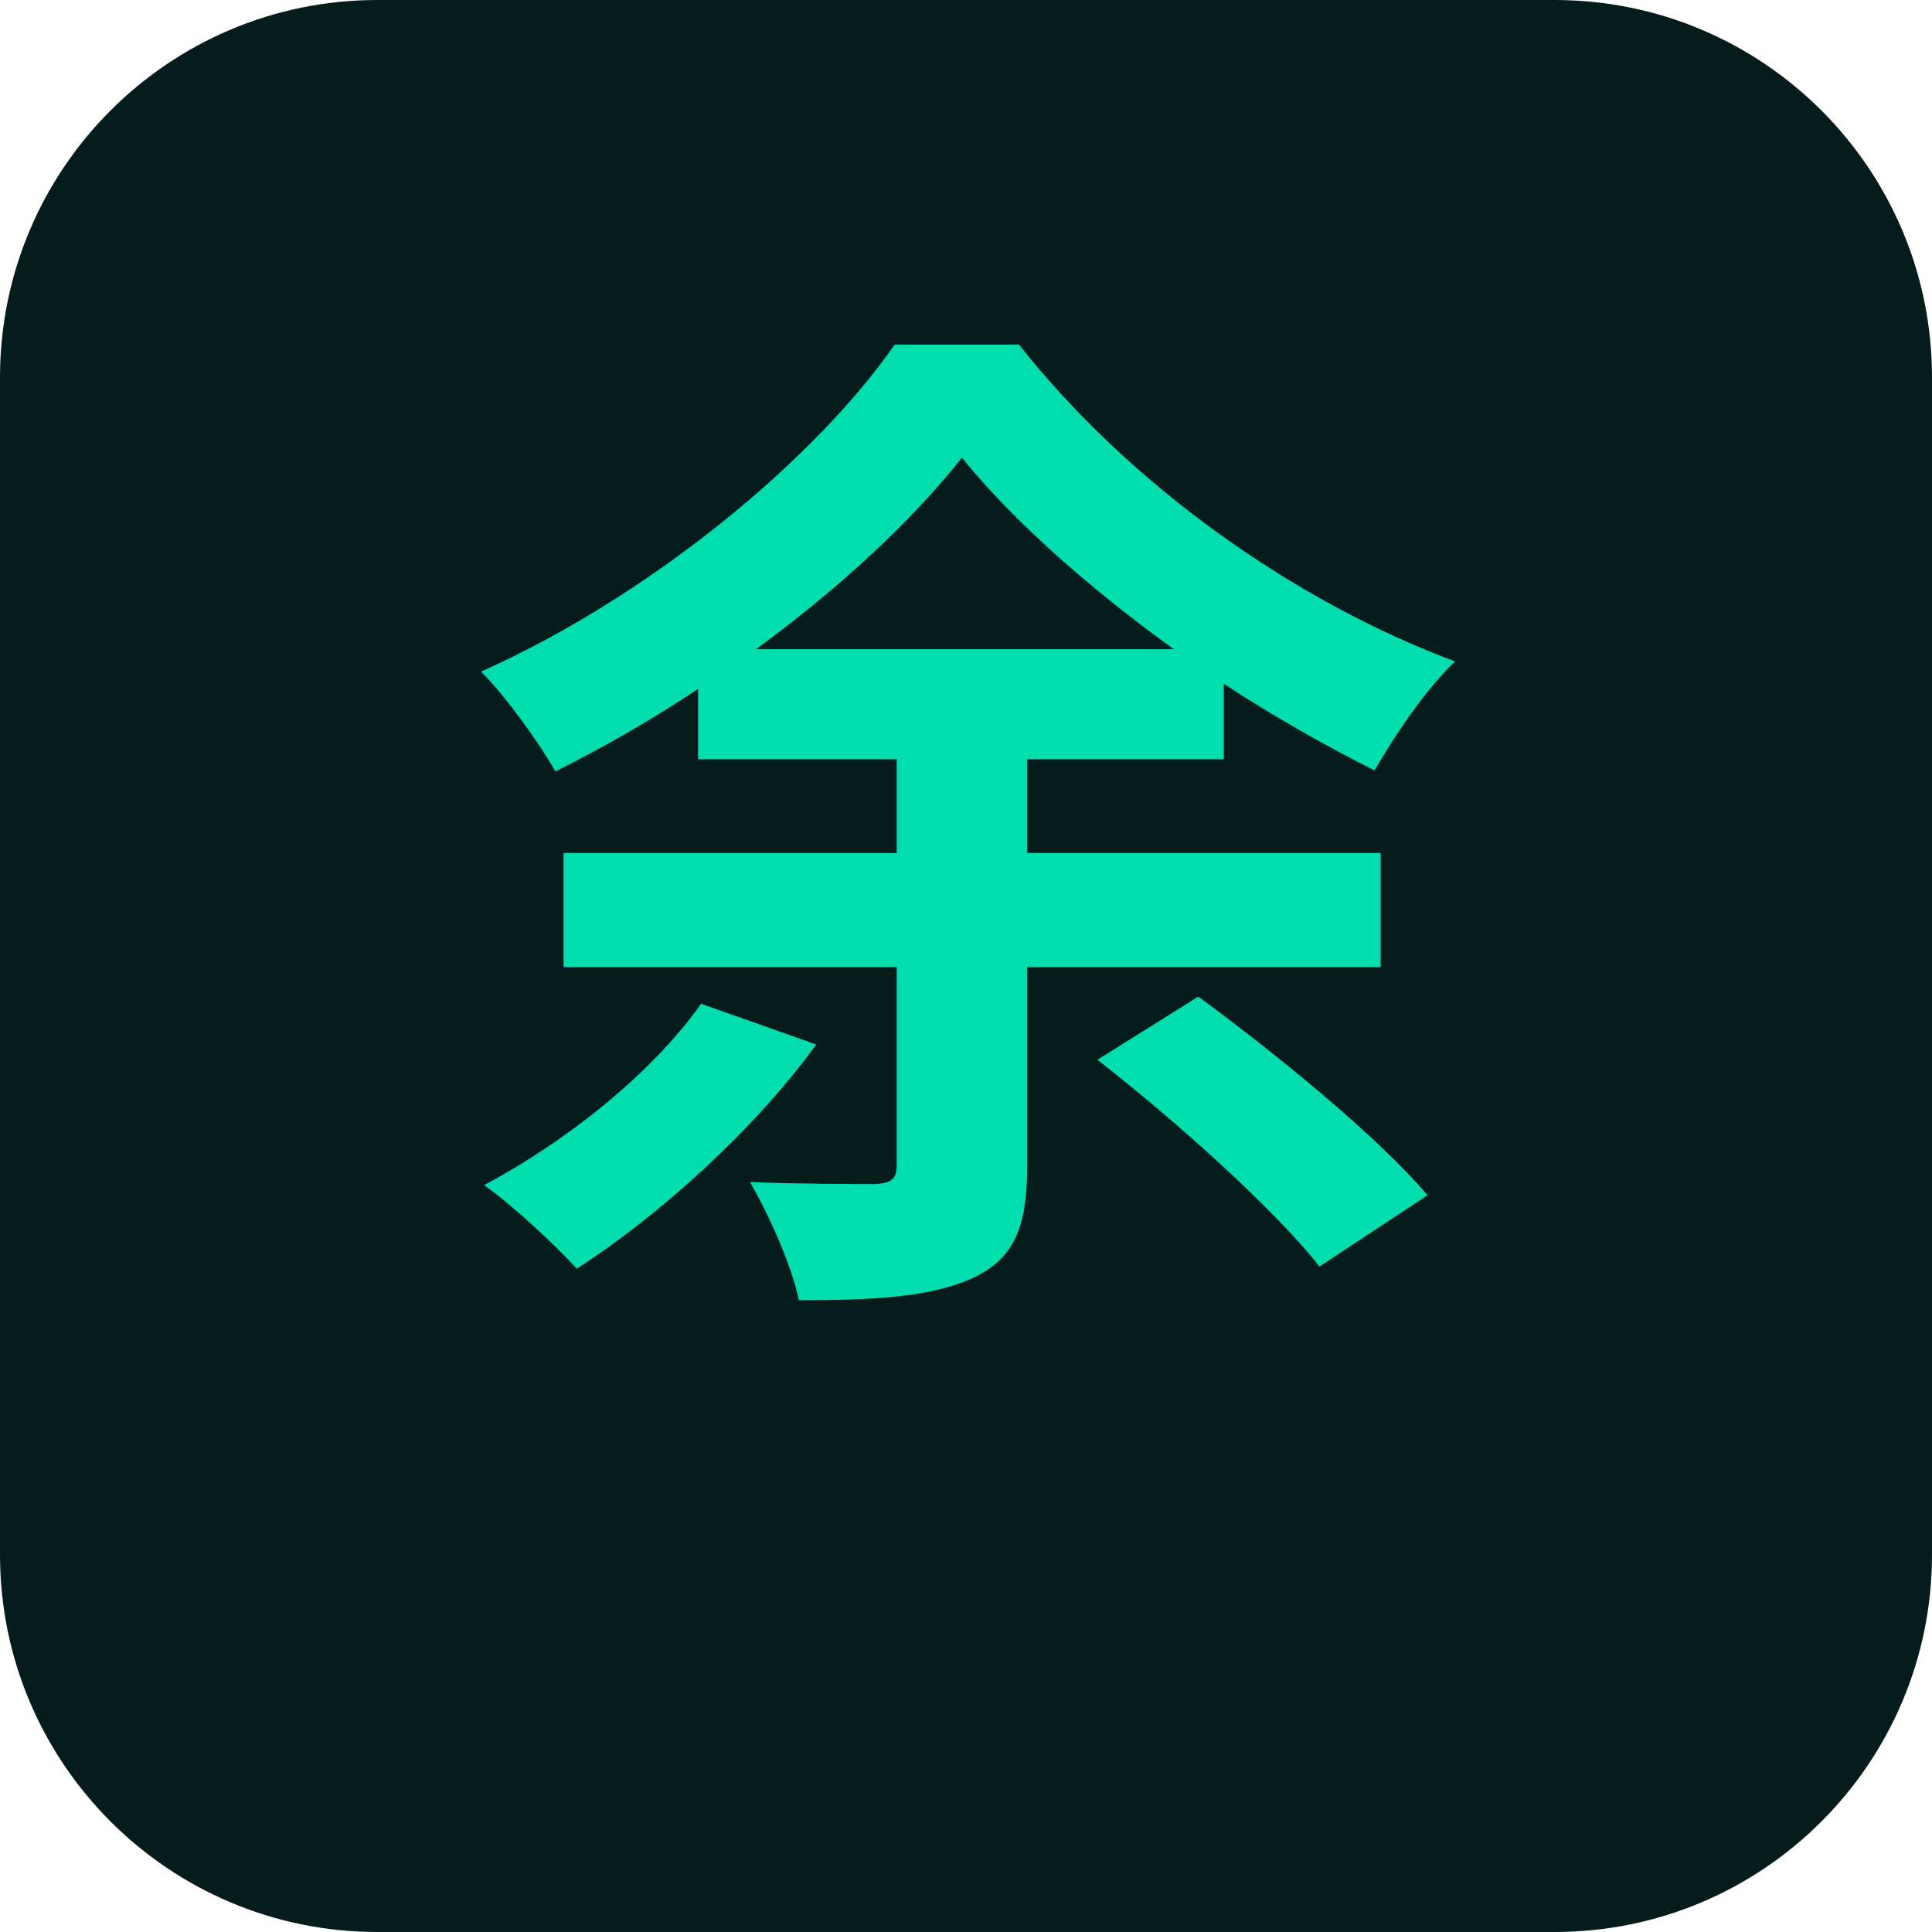
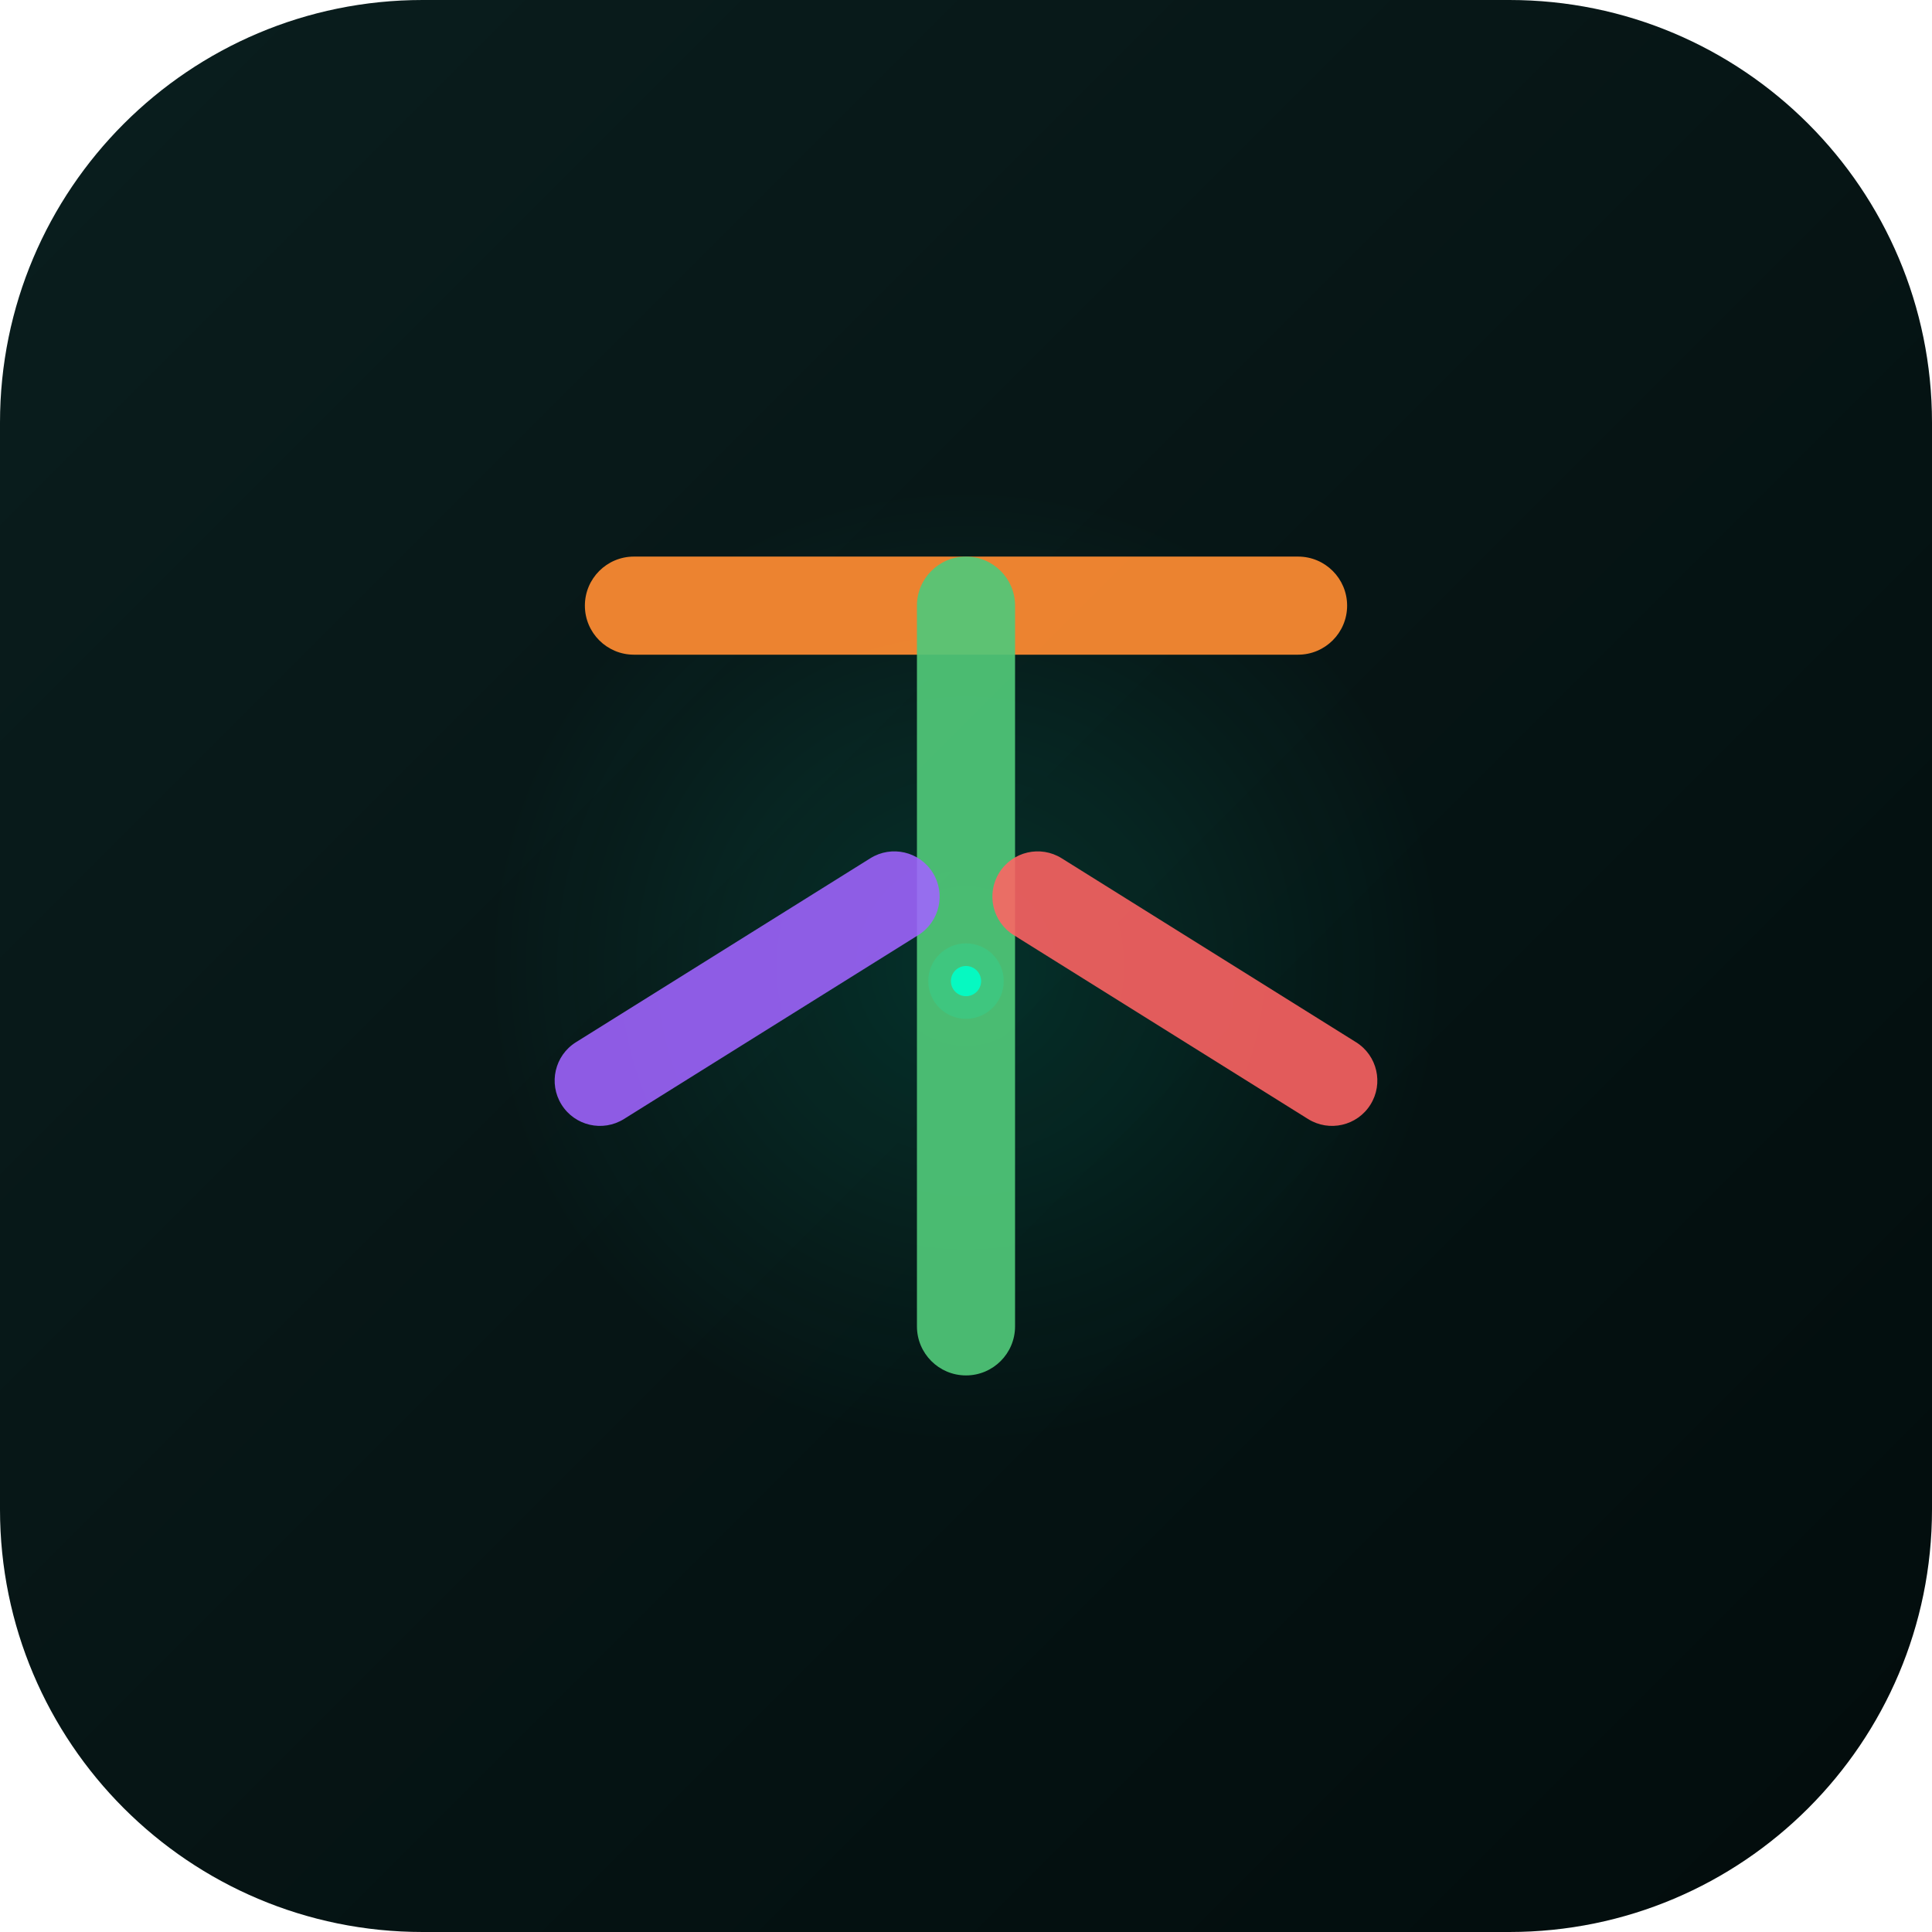
<svg xmlns="http://www.w3.org/2000/svg" viewBox="0 0 1024 1024">
-   <rect width="1024" height="1024" rx="200" fill="#041c1c" />
-   <text x="512" y="640" text-anchor="middle" font-family="Georgia, 'LXGW WenKai', serif" font-size="540" font-weight="700" fill="#00ffc8" opacity="0.85">余</text>
+   <defs>
+     <linearGradient id="bg" x1="0%" y1="0%" x2="100%" y2="100%">
+       <stop offset="0%" stop-color="#0a1e1e" />
+       <stop offset="100%" stop-color="#020c0c" />
+     </linearGradient>
+     <radialGradient id="center-light" cx="50%" cy="50%" r="35%">
+       <stop offset="0%" stop-color="#00ffc8" stop-opacity="0.12" />
+       <stop offset="100%" stop-color="#00ffc8" stop-opacity="0" />
+     </radialGradient>
+     <clipPath id="rounded">
+       <rect width="1024" height="1024" rx="224" ry="224" />
+     </clipPath>
+   </defs>
+   <g clip-path="url(#rounded)">
+     <rect width="1024" height="1024" fill="url(#bg)" />
+     <circle cx="512" cy="512" r="360" fill="url(#center-light)" />
+     <rect x="310" y="295" width="404" height="52" rx="26" fill="#ff8c32" opacity="0.92" />
+     <rect x="486" y="295" width="52" height="434" rx="26" fill="#50c878" opacity="0.92" />
+     <rect x="280" y="500" width="232" height="48" rx="24" fill="#a064ff" opacity="0.88" transform="rotate(-32 396 524)" />
+     <rect x="512" y="500" width="232" height="48" rx="24" fill="#ff6464" opacity="0.88" transform="rotate(32 628 524)" />
+     <circle cx="512" cy="520" r="8" fill="#00ffc8" opacity="0.9" />
+     <circle cx="512" cy="520" r="20" fill="#00ffc8" opacity="0.15" />
+   </g>
</svg>
